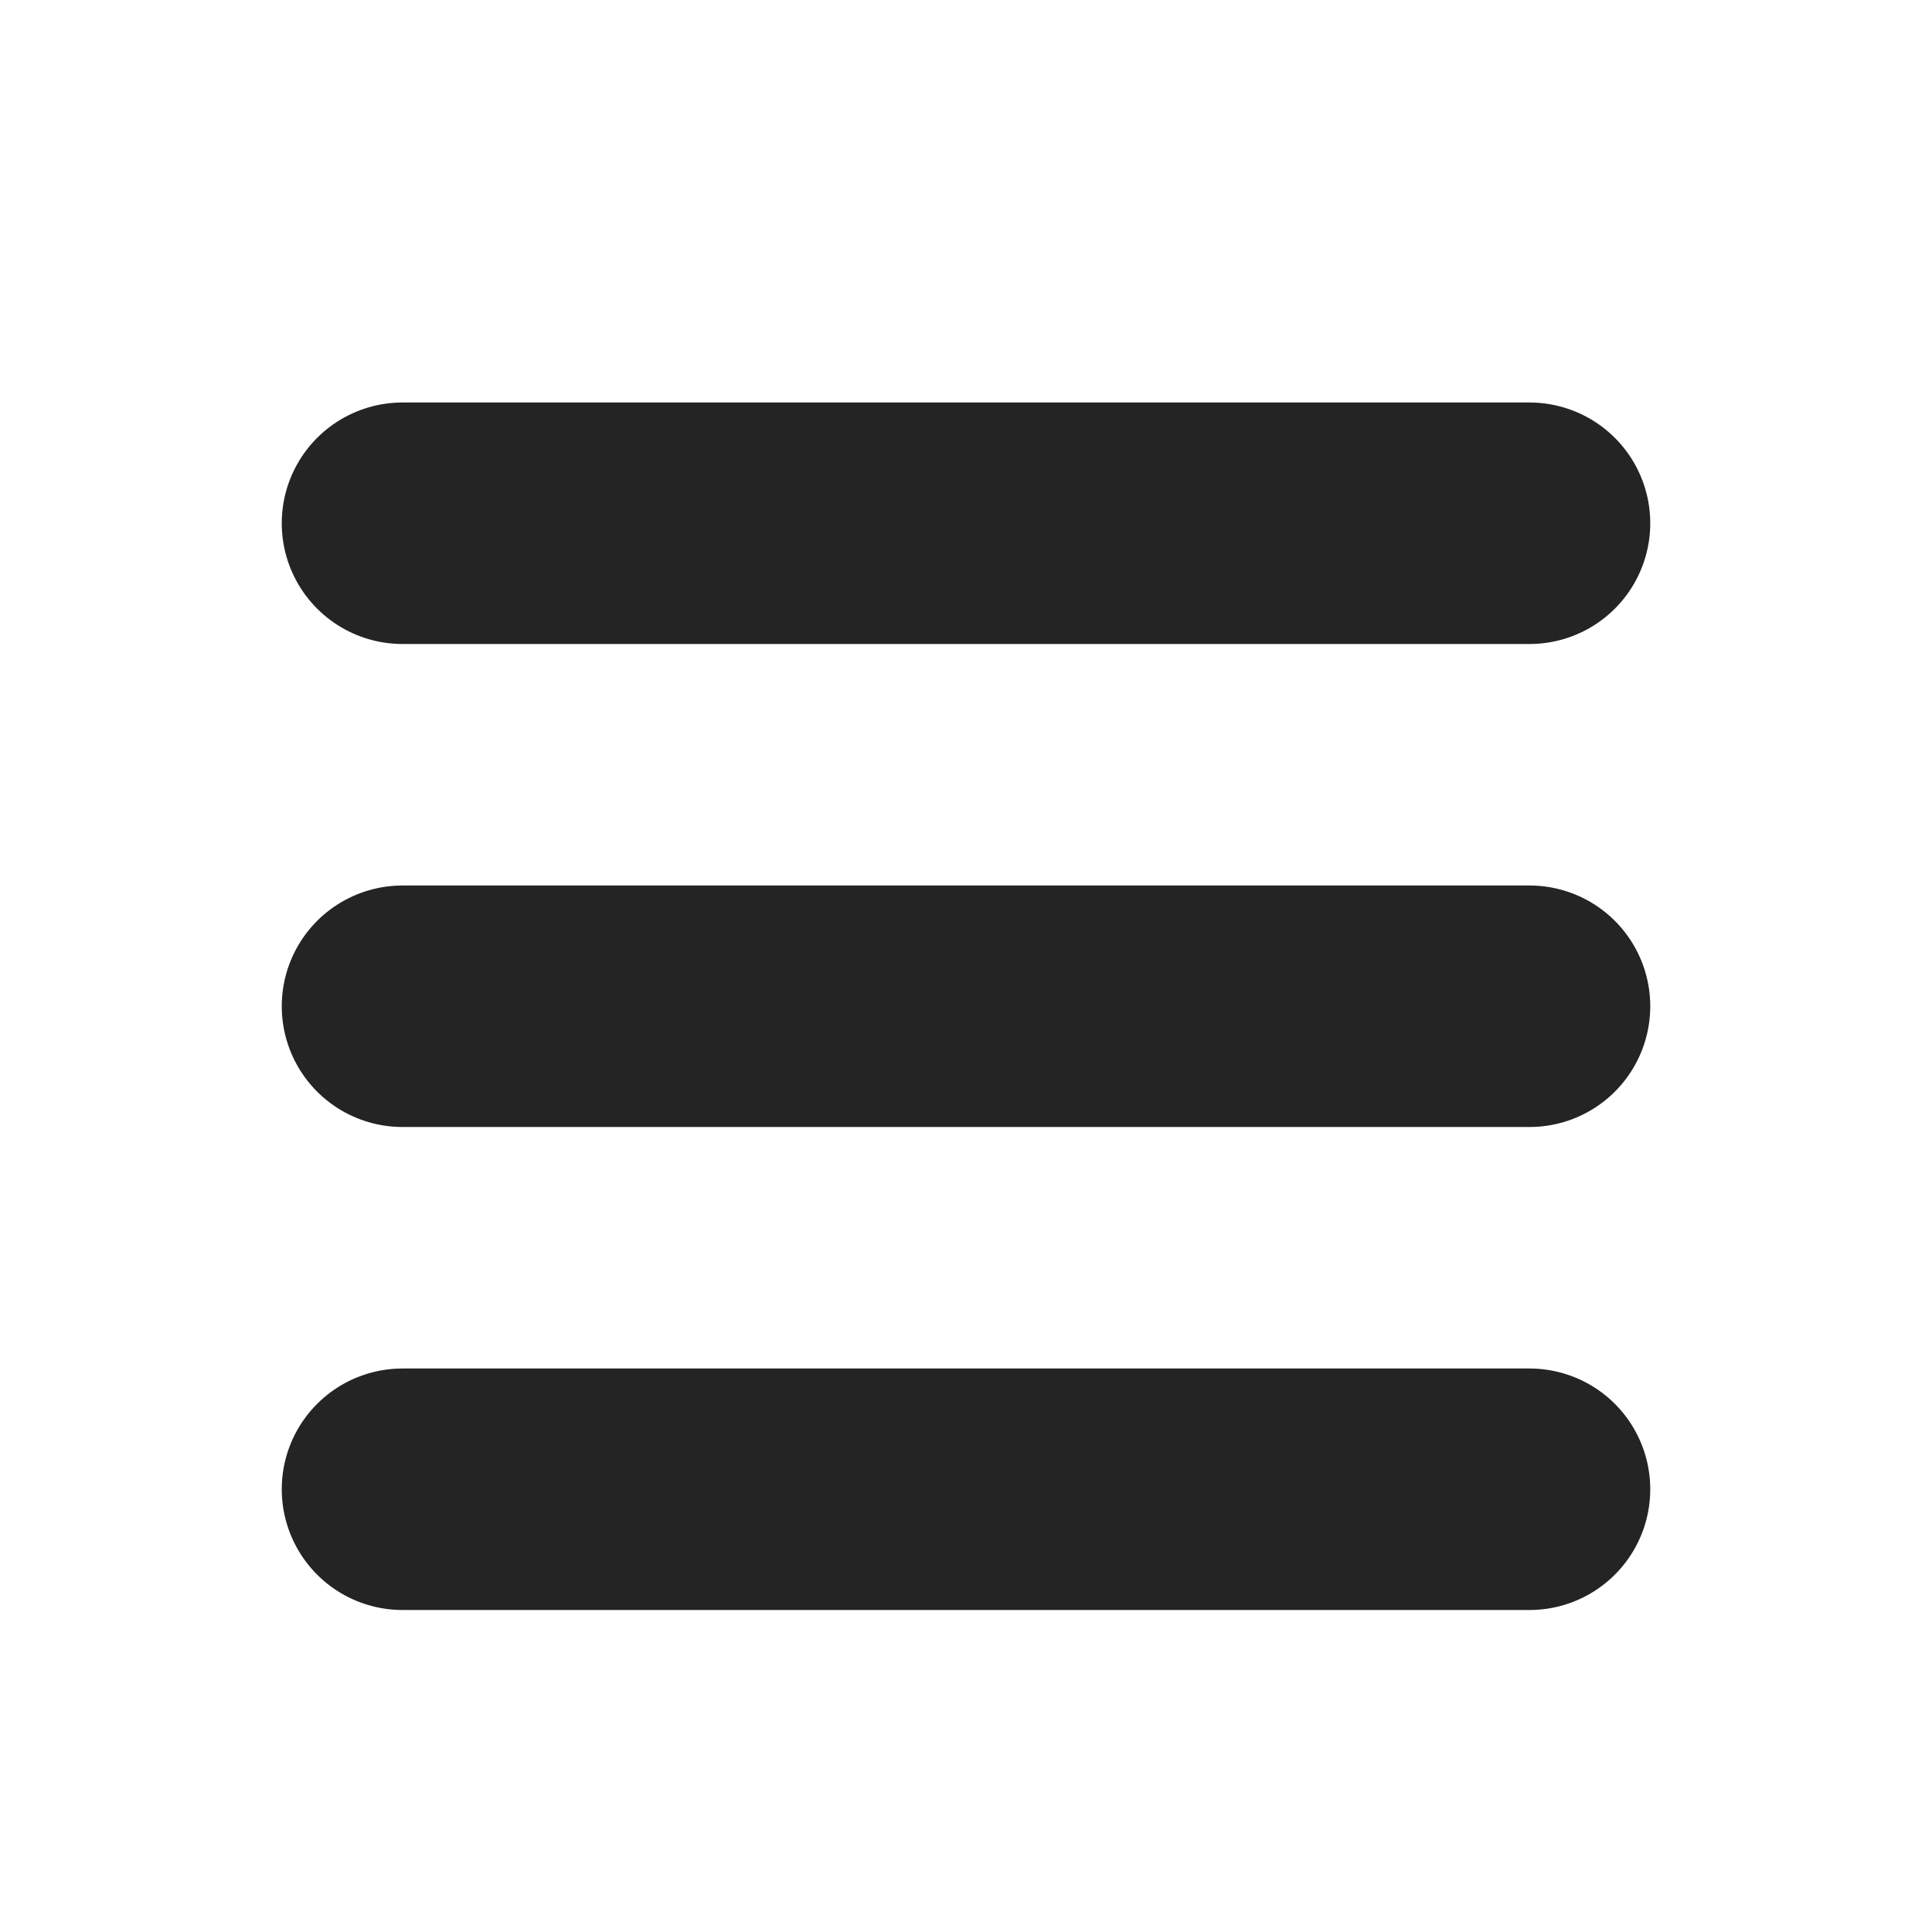
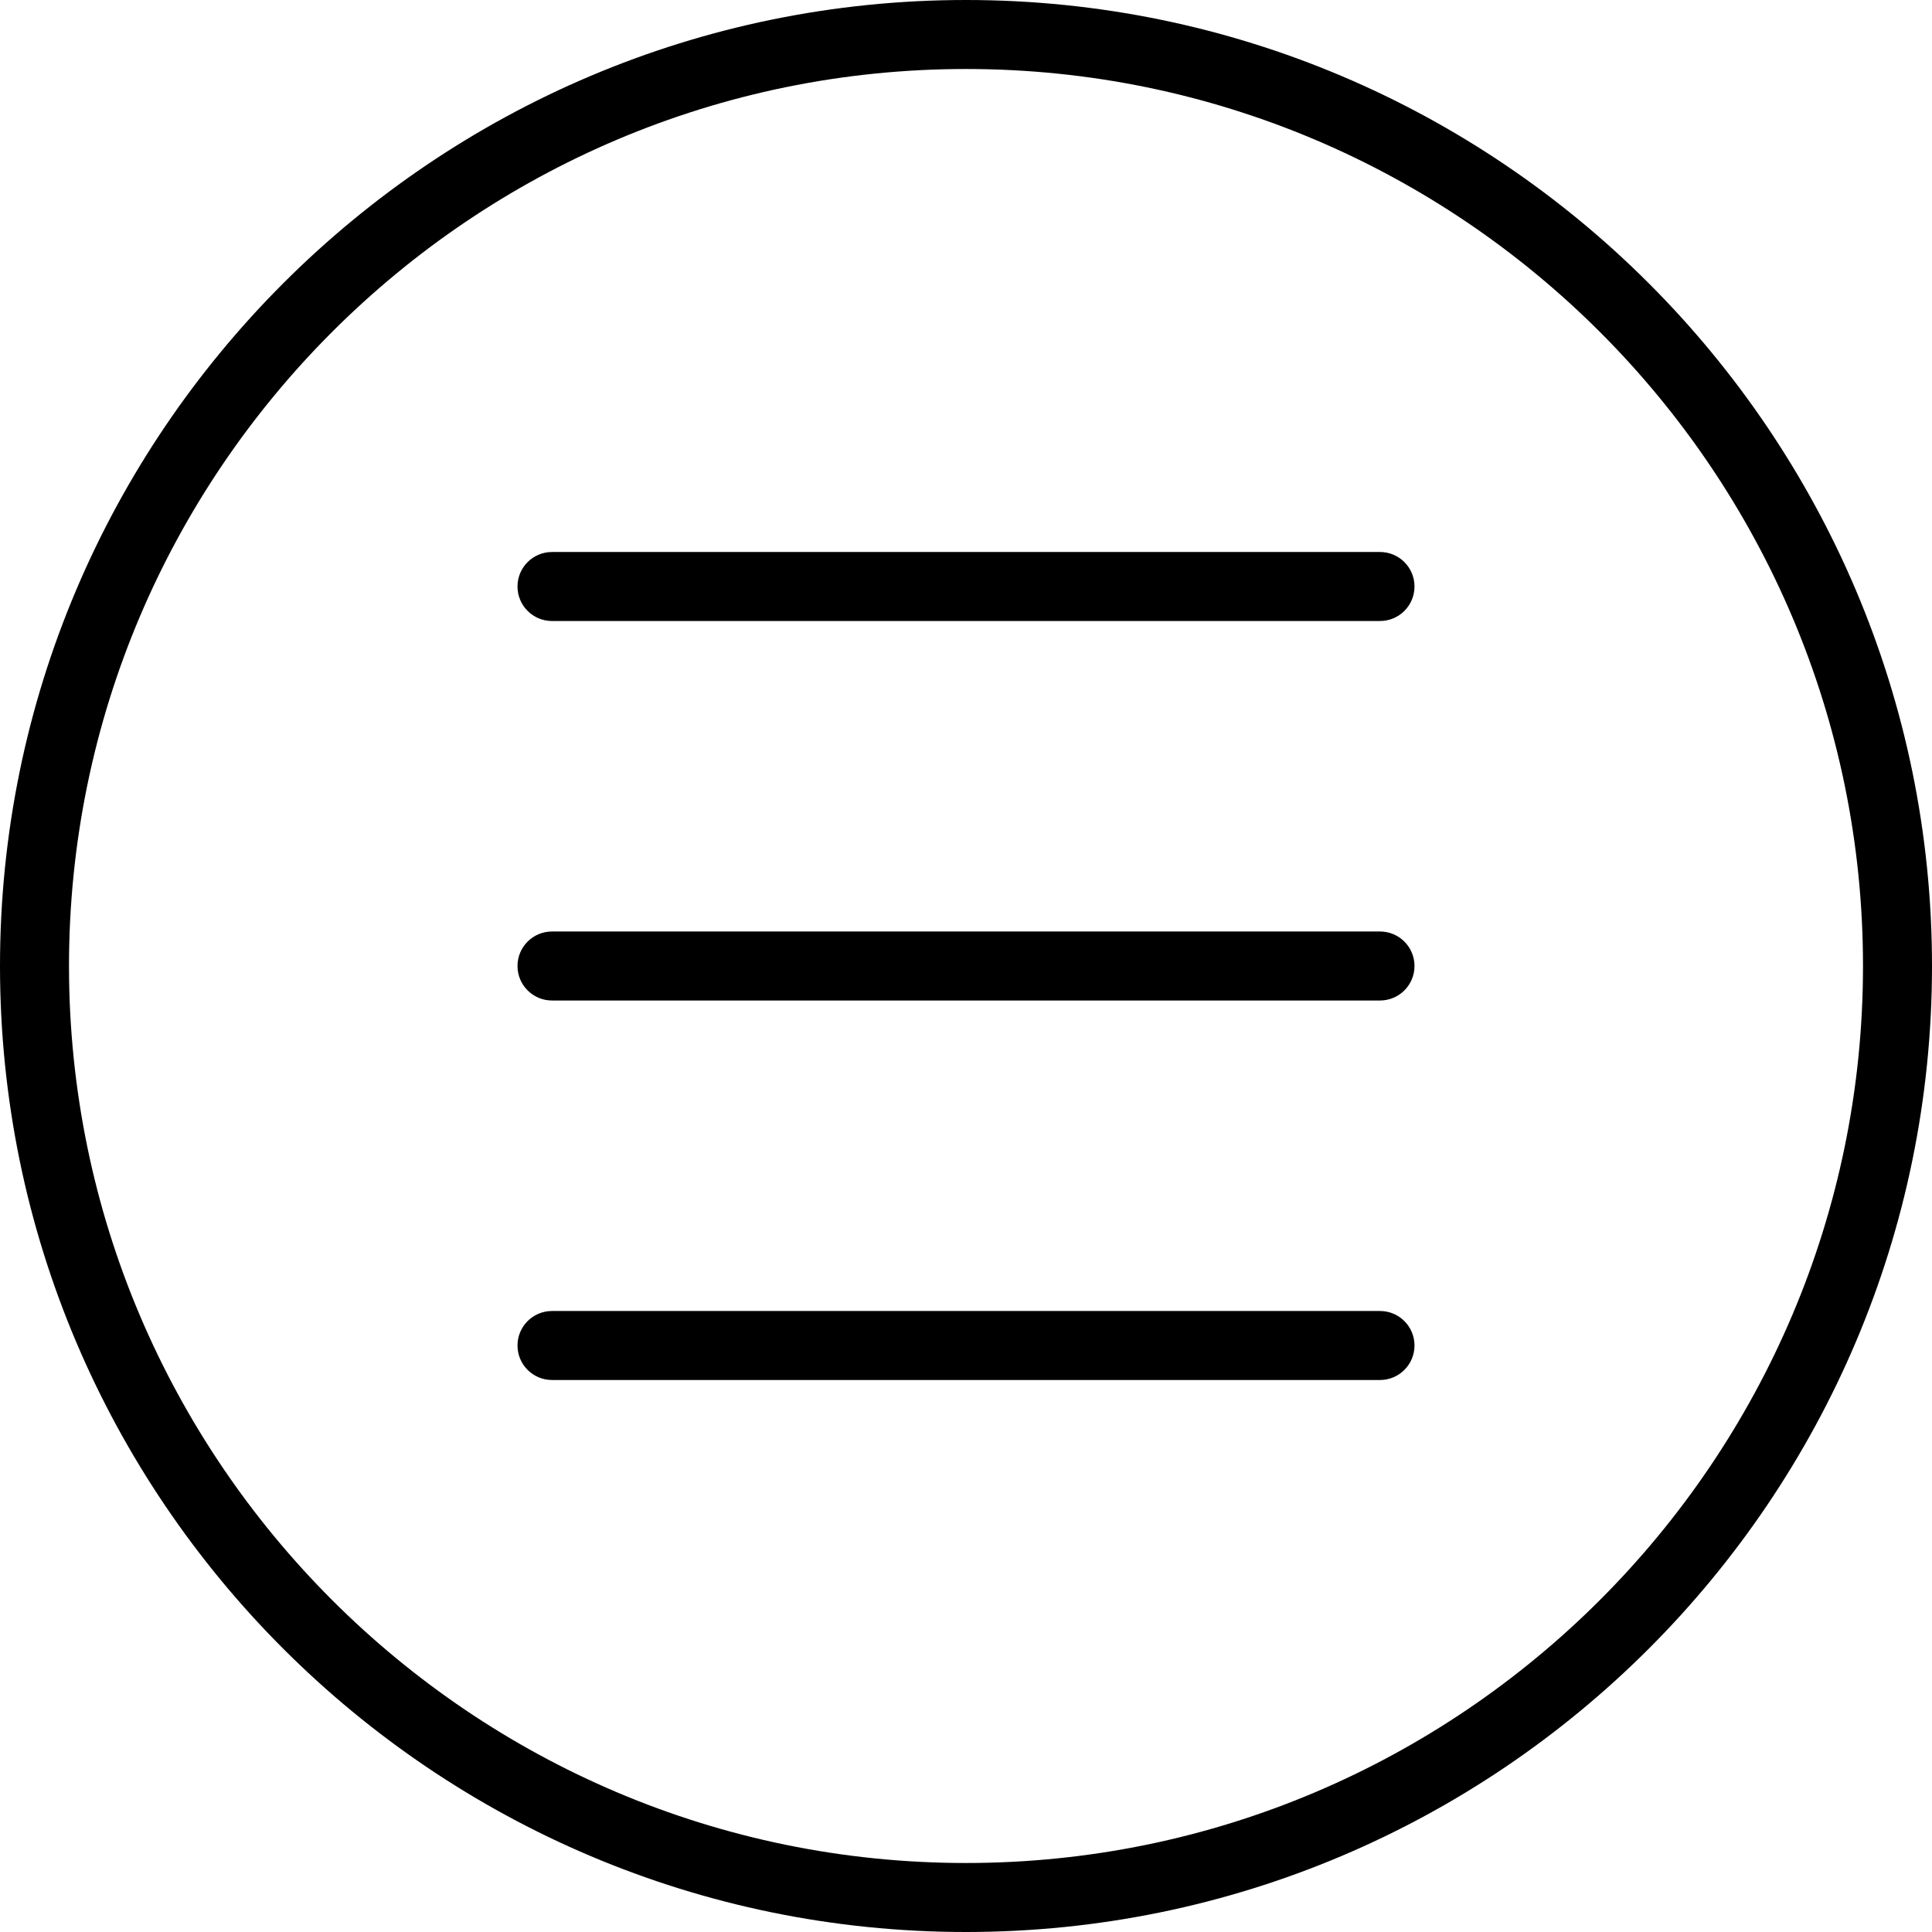
- <svg xmlns="http://www.w3.org/2000/svg" width="24px" height="24px" viewBox="0 0 24 24" version="1.1">
-   <defs />
-   <g id="icon-menu" stroke="none" stroke-width="1" fill="none" fill-rule="evenodd" stroke-linecap="round">
-     <g id="Group-2" transform="translate(4, 5)" stroke="#242424" stroke-width="3">
-       <g id="Group" transform="translate(0, 6)">
-         <path d="M1,1.5 L15,1.5" id="Line-2" />
-       </g>
-       <g id="Group-Copy">
-         <path d="M1,1.5 L15,1.5" id="Line-2" />
-       </g>
-       <g id="Group-Copy-2" transform="translate(0, 12)">
-         <path d="M1,1.5 L15,1.5" id="Line-2" />
-       </g>
-     </g>
+ <svg xmlns="http://www.w3.org/2000/svg" version="1.1" id="Capa_1" x="0px" y="0px" viewBox="0 0 56 56" style="enable-background:new 0 0 56 56;" xml:space="preserve">
+   <g>
+     <path d="M28,0C12.561,0,0,12.561,0,28s12.561,28,28,28s28-12.561,28-28S43.439,0,28,0z M28,54C13.663,54,2,42.336,2,28   S13.663,2,28,2s26,11.664,26,26S42.337,54,28,54z" />
+     <path d="M40,16H16c-0.553,0-1,0.448-1,1s0.447,1,1,1h24c0.553,0,1-0.448,1-1S40.553,16,40,16z" />
+     <path d="M40,27H16c-0.553,0-1,0.448-1,1s0.447,1,1,1h24c0.553,0,1-0.448,1-1S40.553,27,40,27z" />
+     <path d="M40,38H16c-0.553,0-1,0.448-1,1s0.447,1,1,1h24c0.553,0,1-0.448,1-1S40.553,38,40,38z" />
  </g>
+   <g>
+ </g>
+   <g>
+ </g>
+   <g>
+ </g>
+   <g>
+ </g>
+   <g>
+ </g>
+   <g>
+ </g>
+   <g>
+ </g>
+   <g>
+ </g>
+   <g>
+ </g>
+   <g>
+ </g>
+   <g>
+ </g>
+   <g>
+ </g>
+   <g>
+ </g>
+   <g>
+ </g>
+   <g>
+ </g>
</svg>
